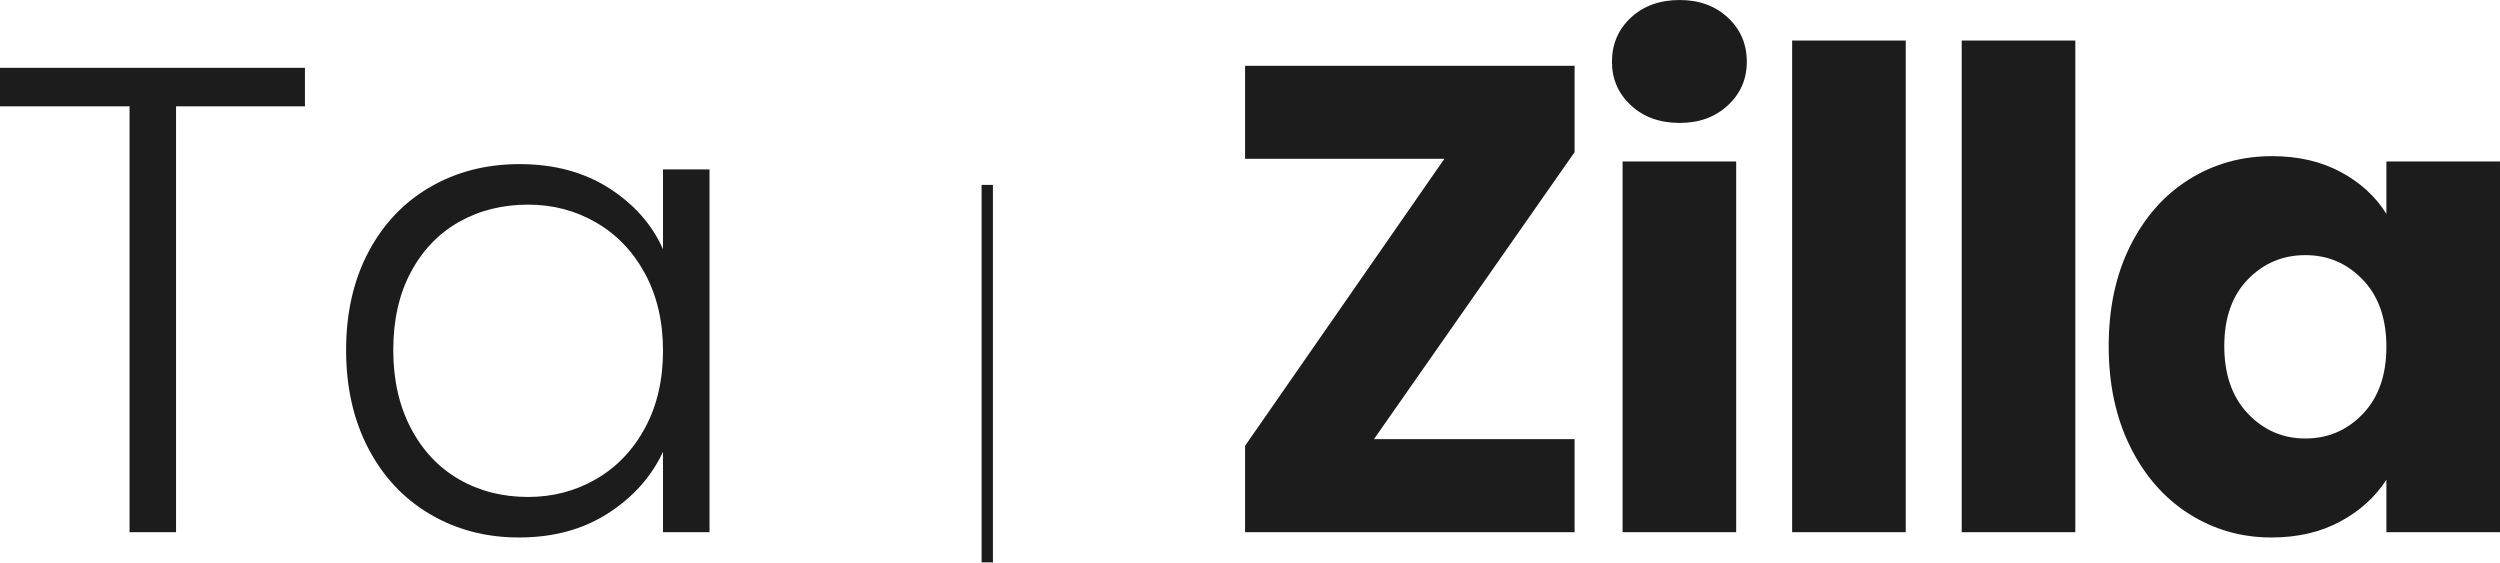
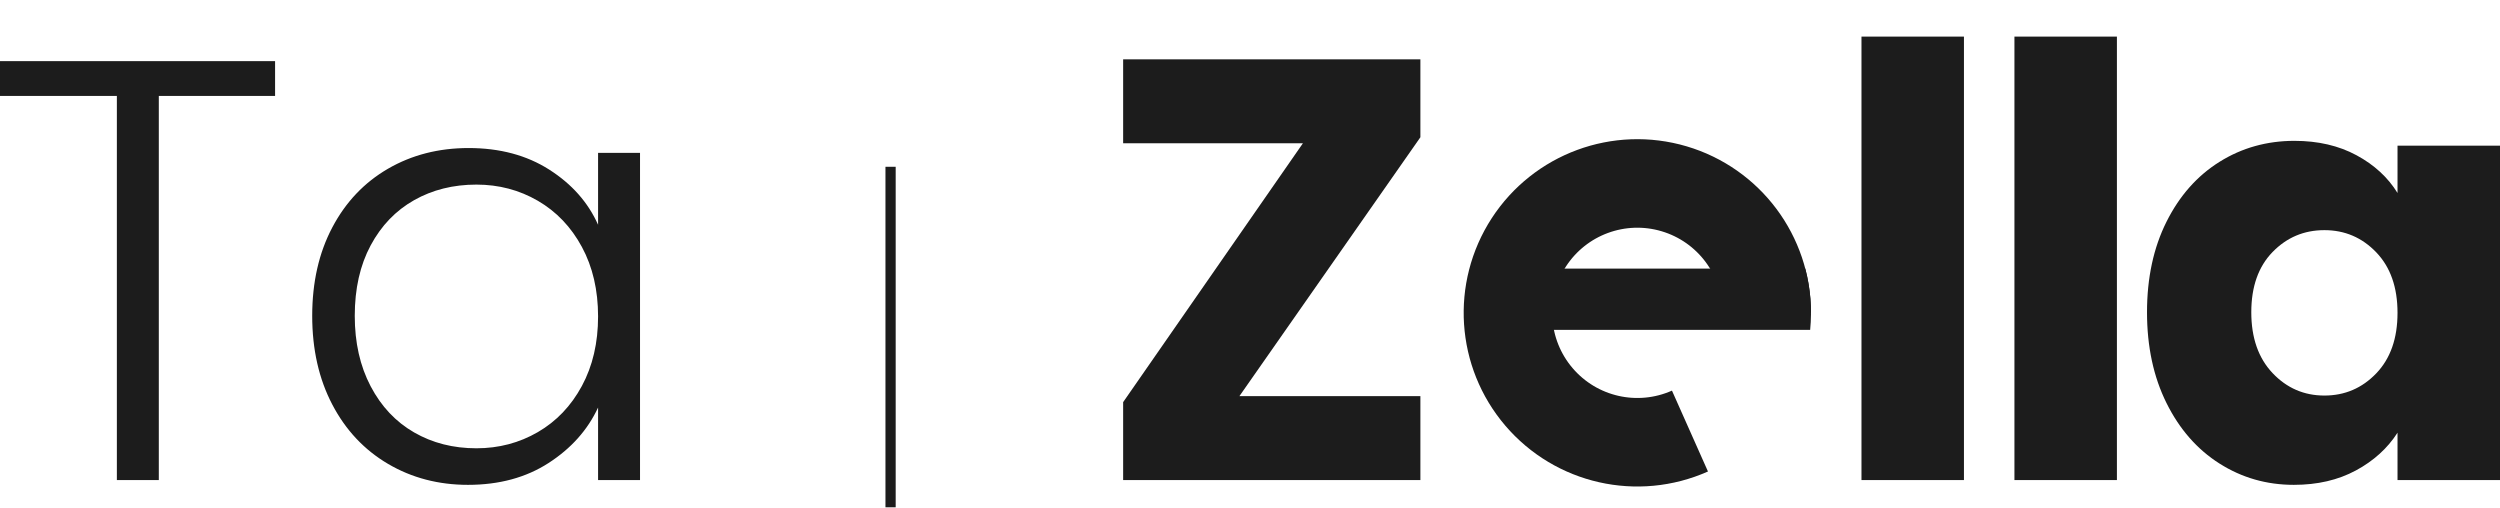
- <svg xmlns="http://www.w3.org/2000/svg" viewBox="0 0 662.29 148.98" width="662.29" height="148.98" role="img" aria-label="Tazella">
+ <svg xmlns="http://www.w3.org/2000/svg" viewBox="0 0 734.192 148.98" width="734.192" height="148.98" role="img" aria-label="Tazella">
  <g transform="translate(-5.28 -459.02)" fill="#1c1c1c">
    <path d="M5.280 476.976L86.064 476.976L86.064 487.184L51.920 487.184L51.920 600L39.600 600L39.600 487.184L5.280 487.184 M96.968 551.776Q96.968 536.992 102.864 525.816Q108.760 514.640 119.232 508.568Q129.704 502.496 142.904 502.496Q156.632 502.496 166.576 508.832Q176.520 515.168 180.920 525.024L180.920 503.904L193.240 503.904L193.240 600L180.920 600L180.920 578.704Q176.344 588.560 166.400 594.984Q156.456 601.408 142.728 601.408Q129.704 601.408 119.232 595.248Q108.760 589.088 102.864 577.824Q96.968 566.560 96.968 551.776M180.920 551.952Q180.920 540.336 176.168 531.536Q171.416 522.736 163.232 517.984Q155.048 513.232 145.192 513.232Q134.984 513.232 126.888 517.808Q118.792 522.384 114.128 531.096Q109.464 539.808 109.464 551.776Q109.464 563.568 114.128 572.456Q118.792 581.344 126.888 586.008Q134.984 590.672 145.192 590.672Q155.048 590.672 163.232 585.920Q171.416 581.168 176.168 572.368Q180.920 563.568 180.920 551.952" />
    <rect x="265.32" y="508" width="3" height="100" />
-     <path d="M422.416 499.328L369.264 575.360L422.416 575.360L422.416 600L335.120 600L335.120 577.120L387.920 501.088L335.120 501.088L335.120 476.448L422.416 476.448 M450.264 491.584Q442.344 491.584 437.328 486.920Q432.312 482.256 432.312 475.392Q432.312 468.352 437.328 463.688Q442.344 459.024 450.264 459.024Q458.008 459.024 463.024 463.688Q468.040 468.352 468.040 475.392Q468.040 482.256 463.024 486.920Q458.008 491.584 450.264 491.584M435.128 501.792L465.224 501.792L465.224 600L435.128 600 M480.048 469.760L510.144 469.760L510.144 600L480.048 600 M524.968 469.760L555.064 469.760L555.064 600L524.968 600 M563.904 550.720Q563.904 535.584 569.624 524.144Q575.344 512.704 585.200 506.544Q595.056 500.384 607.200 500.384Q617.584 500.384 625.416 504.608Q633.248 508.832 637.472 515.696L637.472 501.792L667.568 501.792L667.568 600L637.472 600L637.472 586.096Q633.072 592.960 625.240 597.184Q617.408 601.408 607.024 601.408Q595.056 601.408 585.200 595.160Q575.344 588.912 569.624 577.384Q563.904 565.856 563.904 550.720M637.472 550.896Q637.472 539.632 631.224 533.120Q624.976 526.608 616 526.608Q607.024 526.608 600.776 533.032Q594.528 539.456 594.528 550.720Q594.528 561.984 600.776 568.584Q607.024 575.184 616 575.184Q624.976 575.184 631.224 568.672Q637.472 562.160 637.472 550.896" />
+     <path d="M422.416 499.328L369.264 575.360L422.416 575.360L422.416 600L335.120 600L335.120 577.120L387.920 501.088L335.120 501.088L335.120 476.448L422.416 476.448" />
+     <path d="M448.128 537.896H535.443A51 51 0 0 1 536.882 555.896H448.128Z" />
+     <path d="M524.128 550.896A38 38 0 1 0 501.584 585.611" fill="none" stroke="#1c1c1c" stroke-width="26" />
+     <g transform="translate(71.904 0)">
+       <path d="M480.048 469.760L510.144 469.760L510.144 600L480.048 600 M524.968 469.760L555.064 469.760L555.064 600L524.968 600 M563.904 550.720Q563.904 535.584 569.624 524.144Q575.344 512.704 585.200 506.544Q595.056 500.384 607.200 500.384Q617.584 500.384 625.416 504.608Q633.248 508.832 637.472 515.696L637.472 501.792L667.568 501.792L667.568 600L637.472 600L637.472 586.096Q633.072 592.960 625.240 597.184Q617.408 601.408 607.024 601.408Q595.056 601.408 585.200 595.160Q575.344 588.912 569.624 577.384Q563.904 565.856 563.904 550.720 M637.472 550.896Q637.472 539.632 631.224 533.120Q624.976 526.608 616 526.608Q607.024 526.608 600.776 533.032Q594.528 539.456 594.528 550.720Q594.528 561.984 600.776 568.584Q607.024 575.184 616 575.184Q624.976 575.184 631.224 568.672Q637.472 562.160 637.472 550.896" />
+     </g>
  </g>
</svg>
